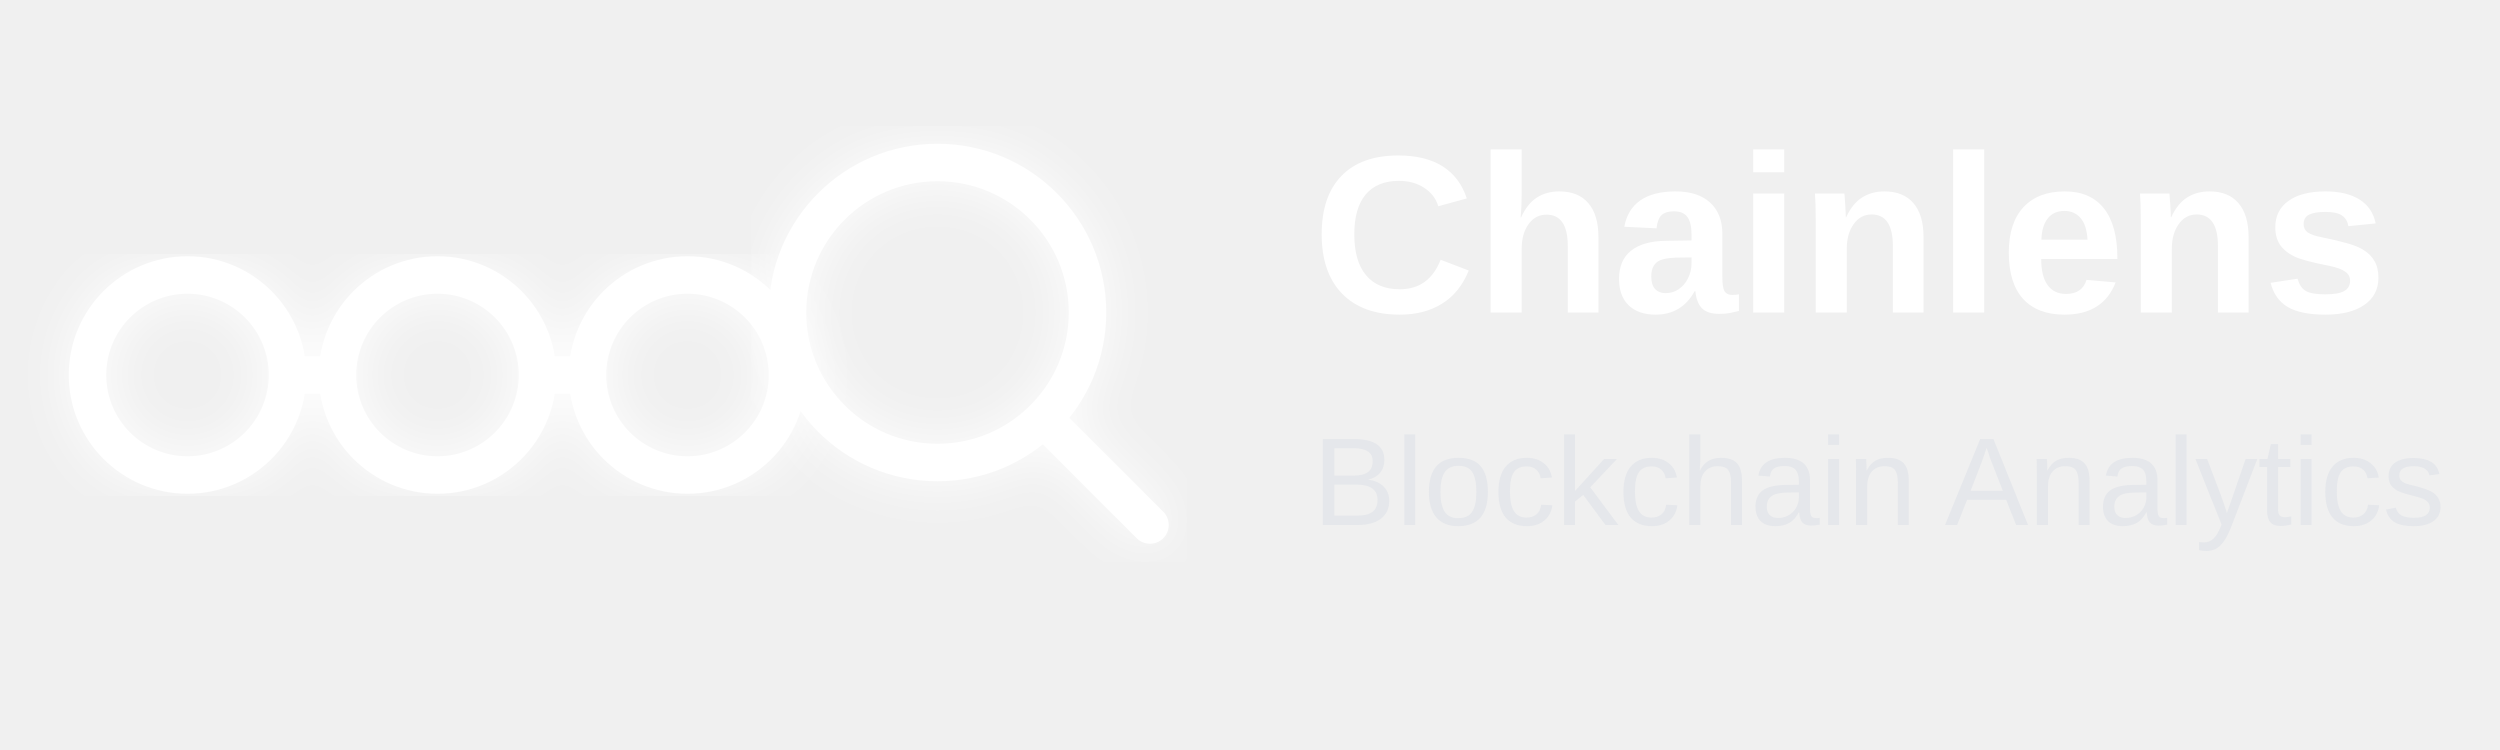
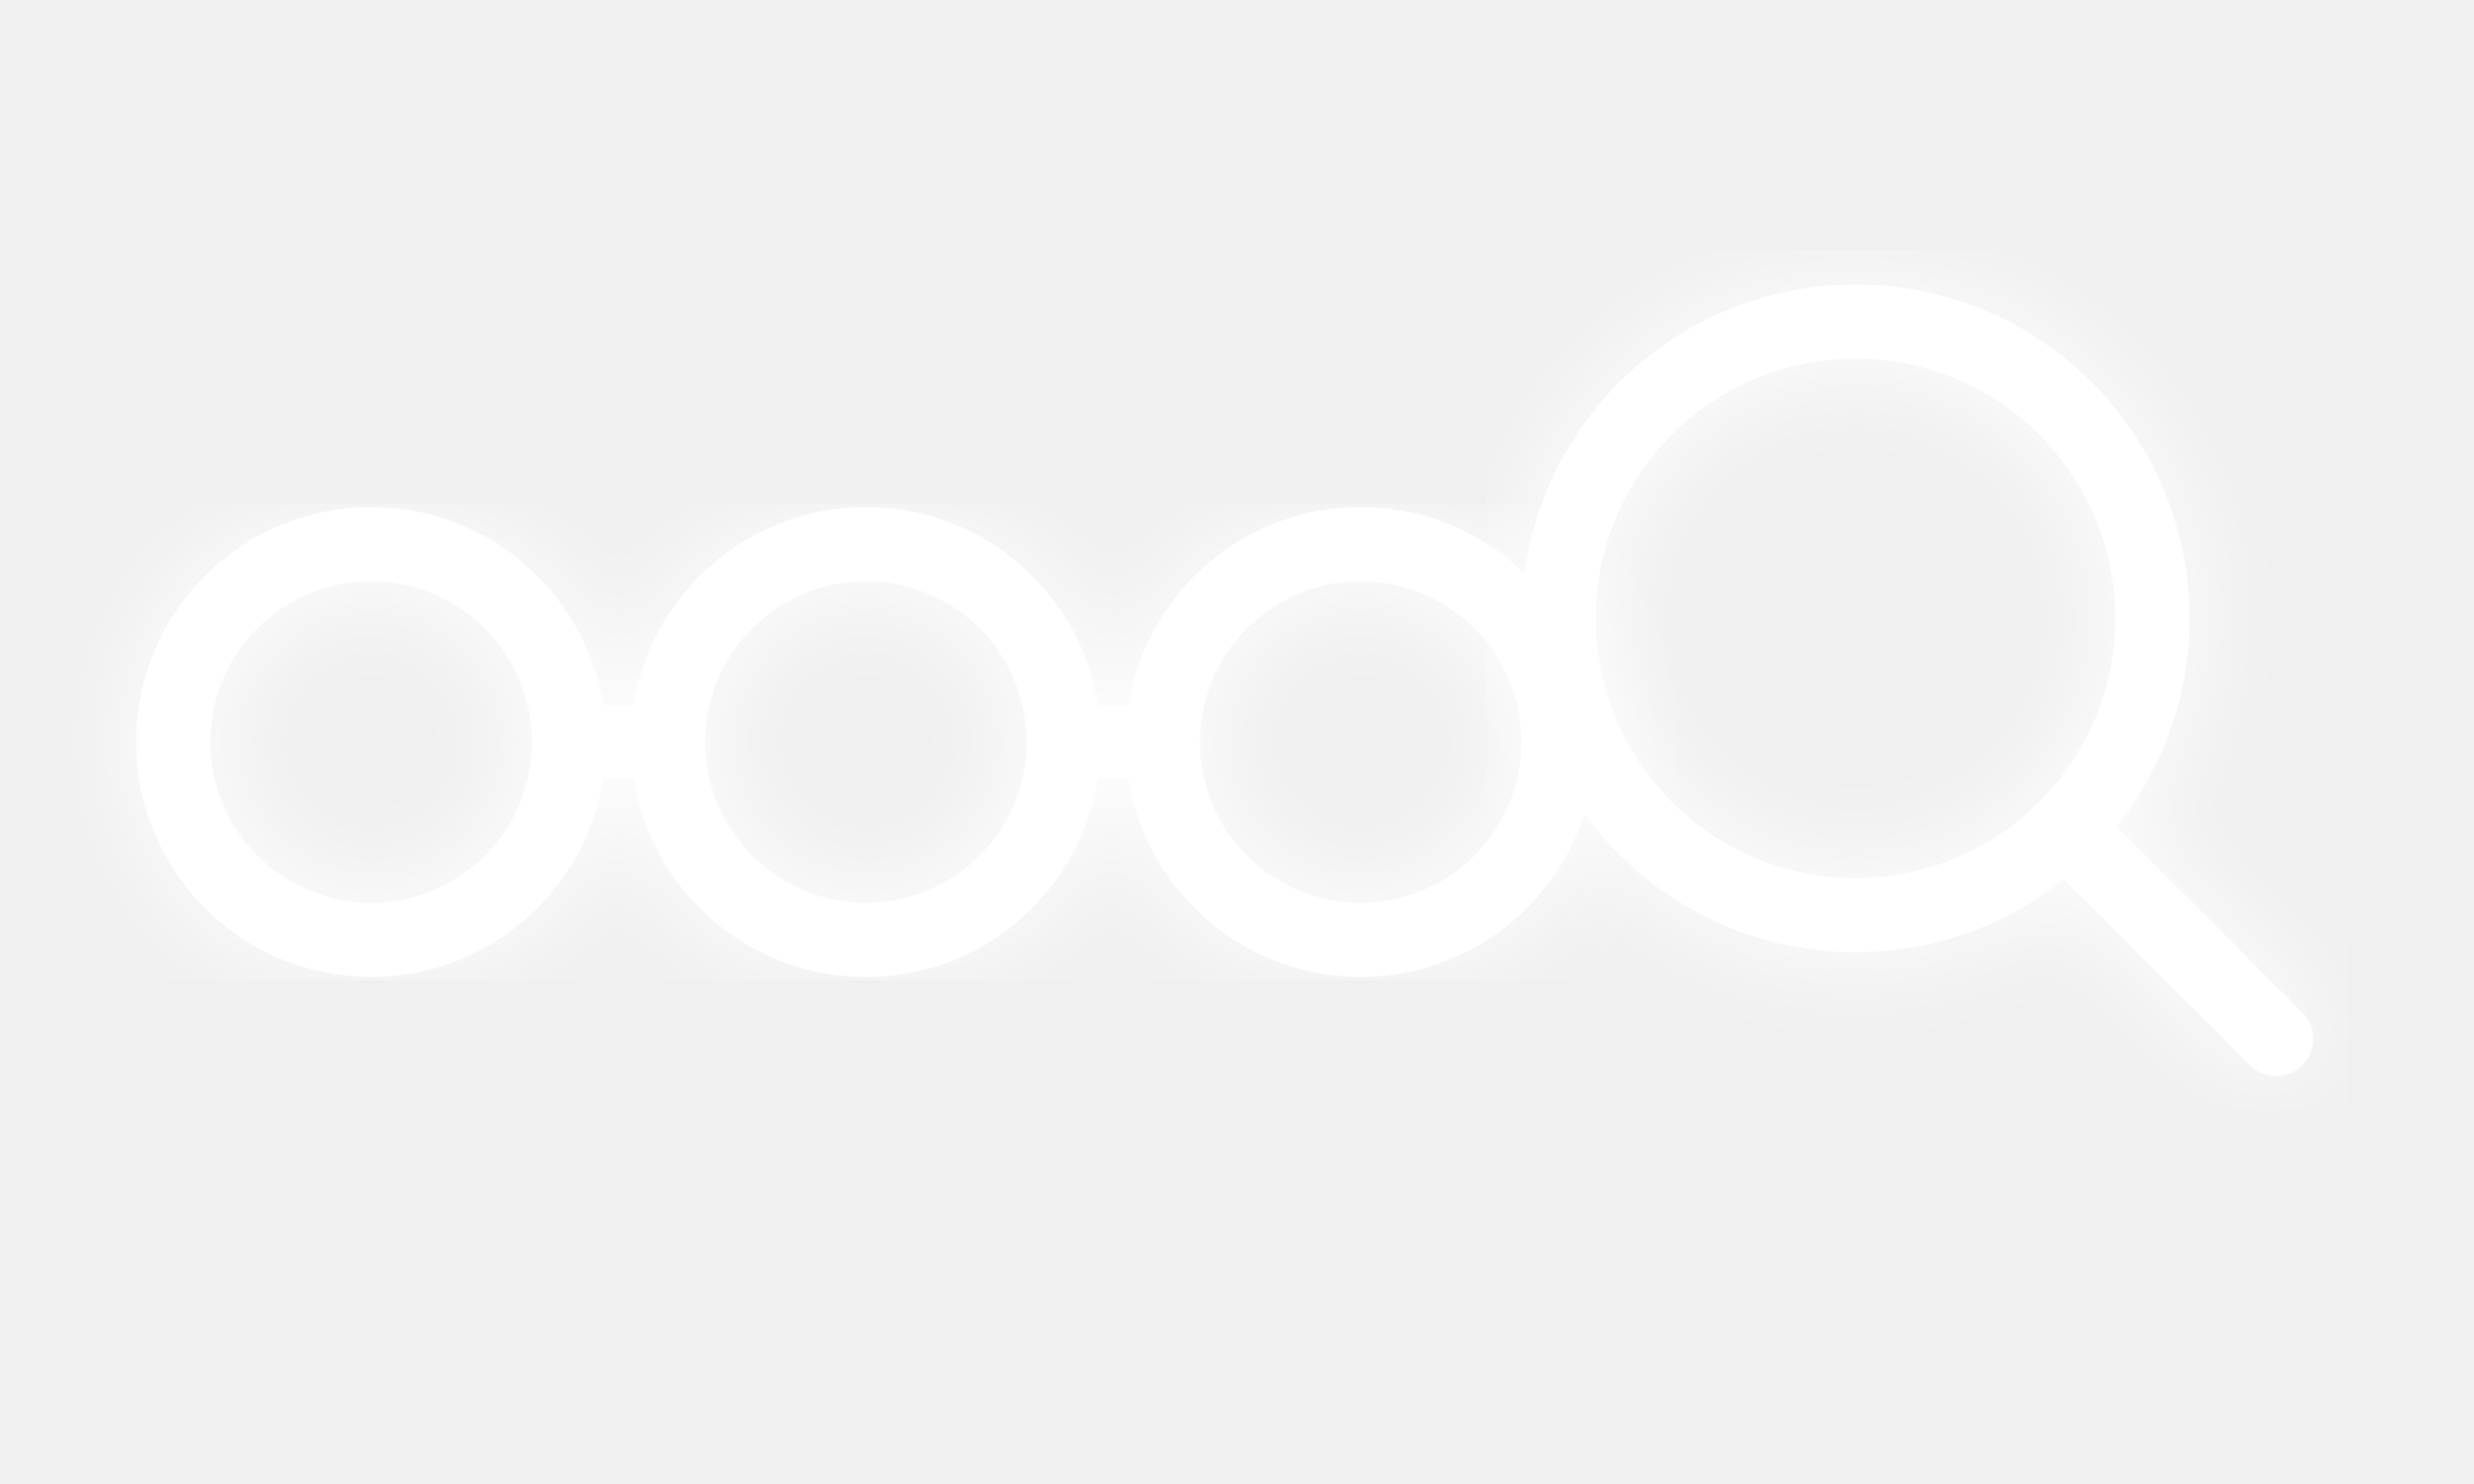
- <svg xmlns="http://www.w3.org/2000/svg" width="200" height="60" viewBox="0 0 200 60" fill="none">
+ <svg xmlns="http://www.w3.org/2000/svg" width="100" height="60" viewBox="0 0 100 60" fill="none">
  <defs>
    <filter id="glowWhite">
      <feGaussianBlur stdDeviation="2" result="coloredBlur" />
      <feMerge>
        <feMergeNode in="coloredBlur" />
        <feMergeNode in="SourceGraphic" />
      </feMerge>
    </filter>
  </defs>
  <g filter="url(#glowWhite)">
    <circle cx="15" cy="30" r="8" fill="none" stroke="white" stroke-width="3" />
    <circle cx="35" cy="30" r="8" fill="none" stroke="white" stroke-width="3" />
    <circle cx="55" cy="30" r="8" fill="none" stroke="white" stroke-width="3" />
    <line x1="23" y1="30" x2="27" y2="30" stroke="white" stroke-width="3" />
    <line x1="43" y1="30" x2="47" y2="30" stroke="white" stroke-width="3" />
  </g>
  <g filter="url(#glowWhite)">
    <circle cx="75" cy="25" r="12" fill="none" stroke="white" stroke-width="3" />
    <line x1="84" y1="34" x2="92" y2="42" stroke="white" stroke-width="3" stroke-linecap="round" />
  </g>
-   <text x="105" y="25" font-family="Arial, sans-serif" font-size="18" font-weight="bold" fill="white">Chainlens</text>
-   <text x="105" y="42" font-family="Arial, sans-serif" font-size="10" fill="#E5E7EB">Blockchain Analytics</text>
</svg>
